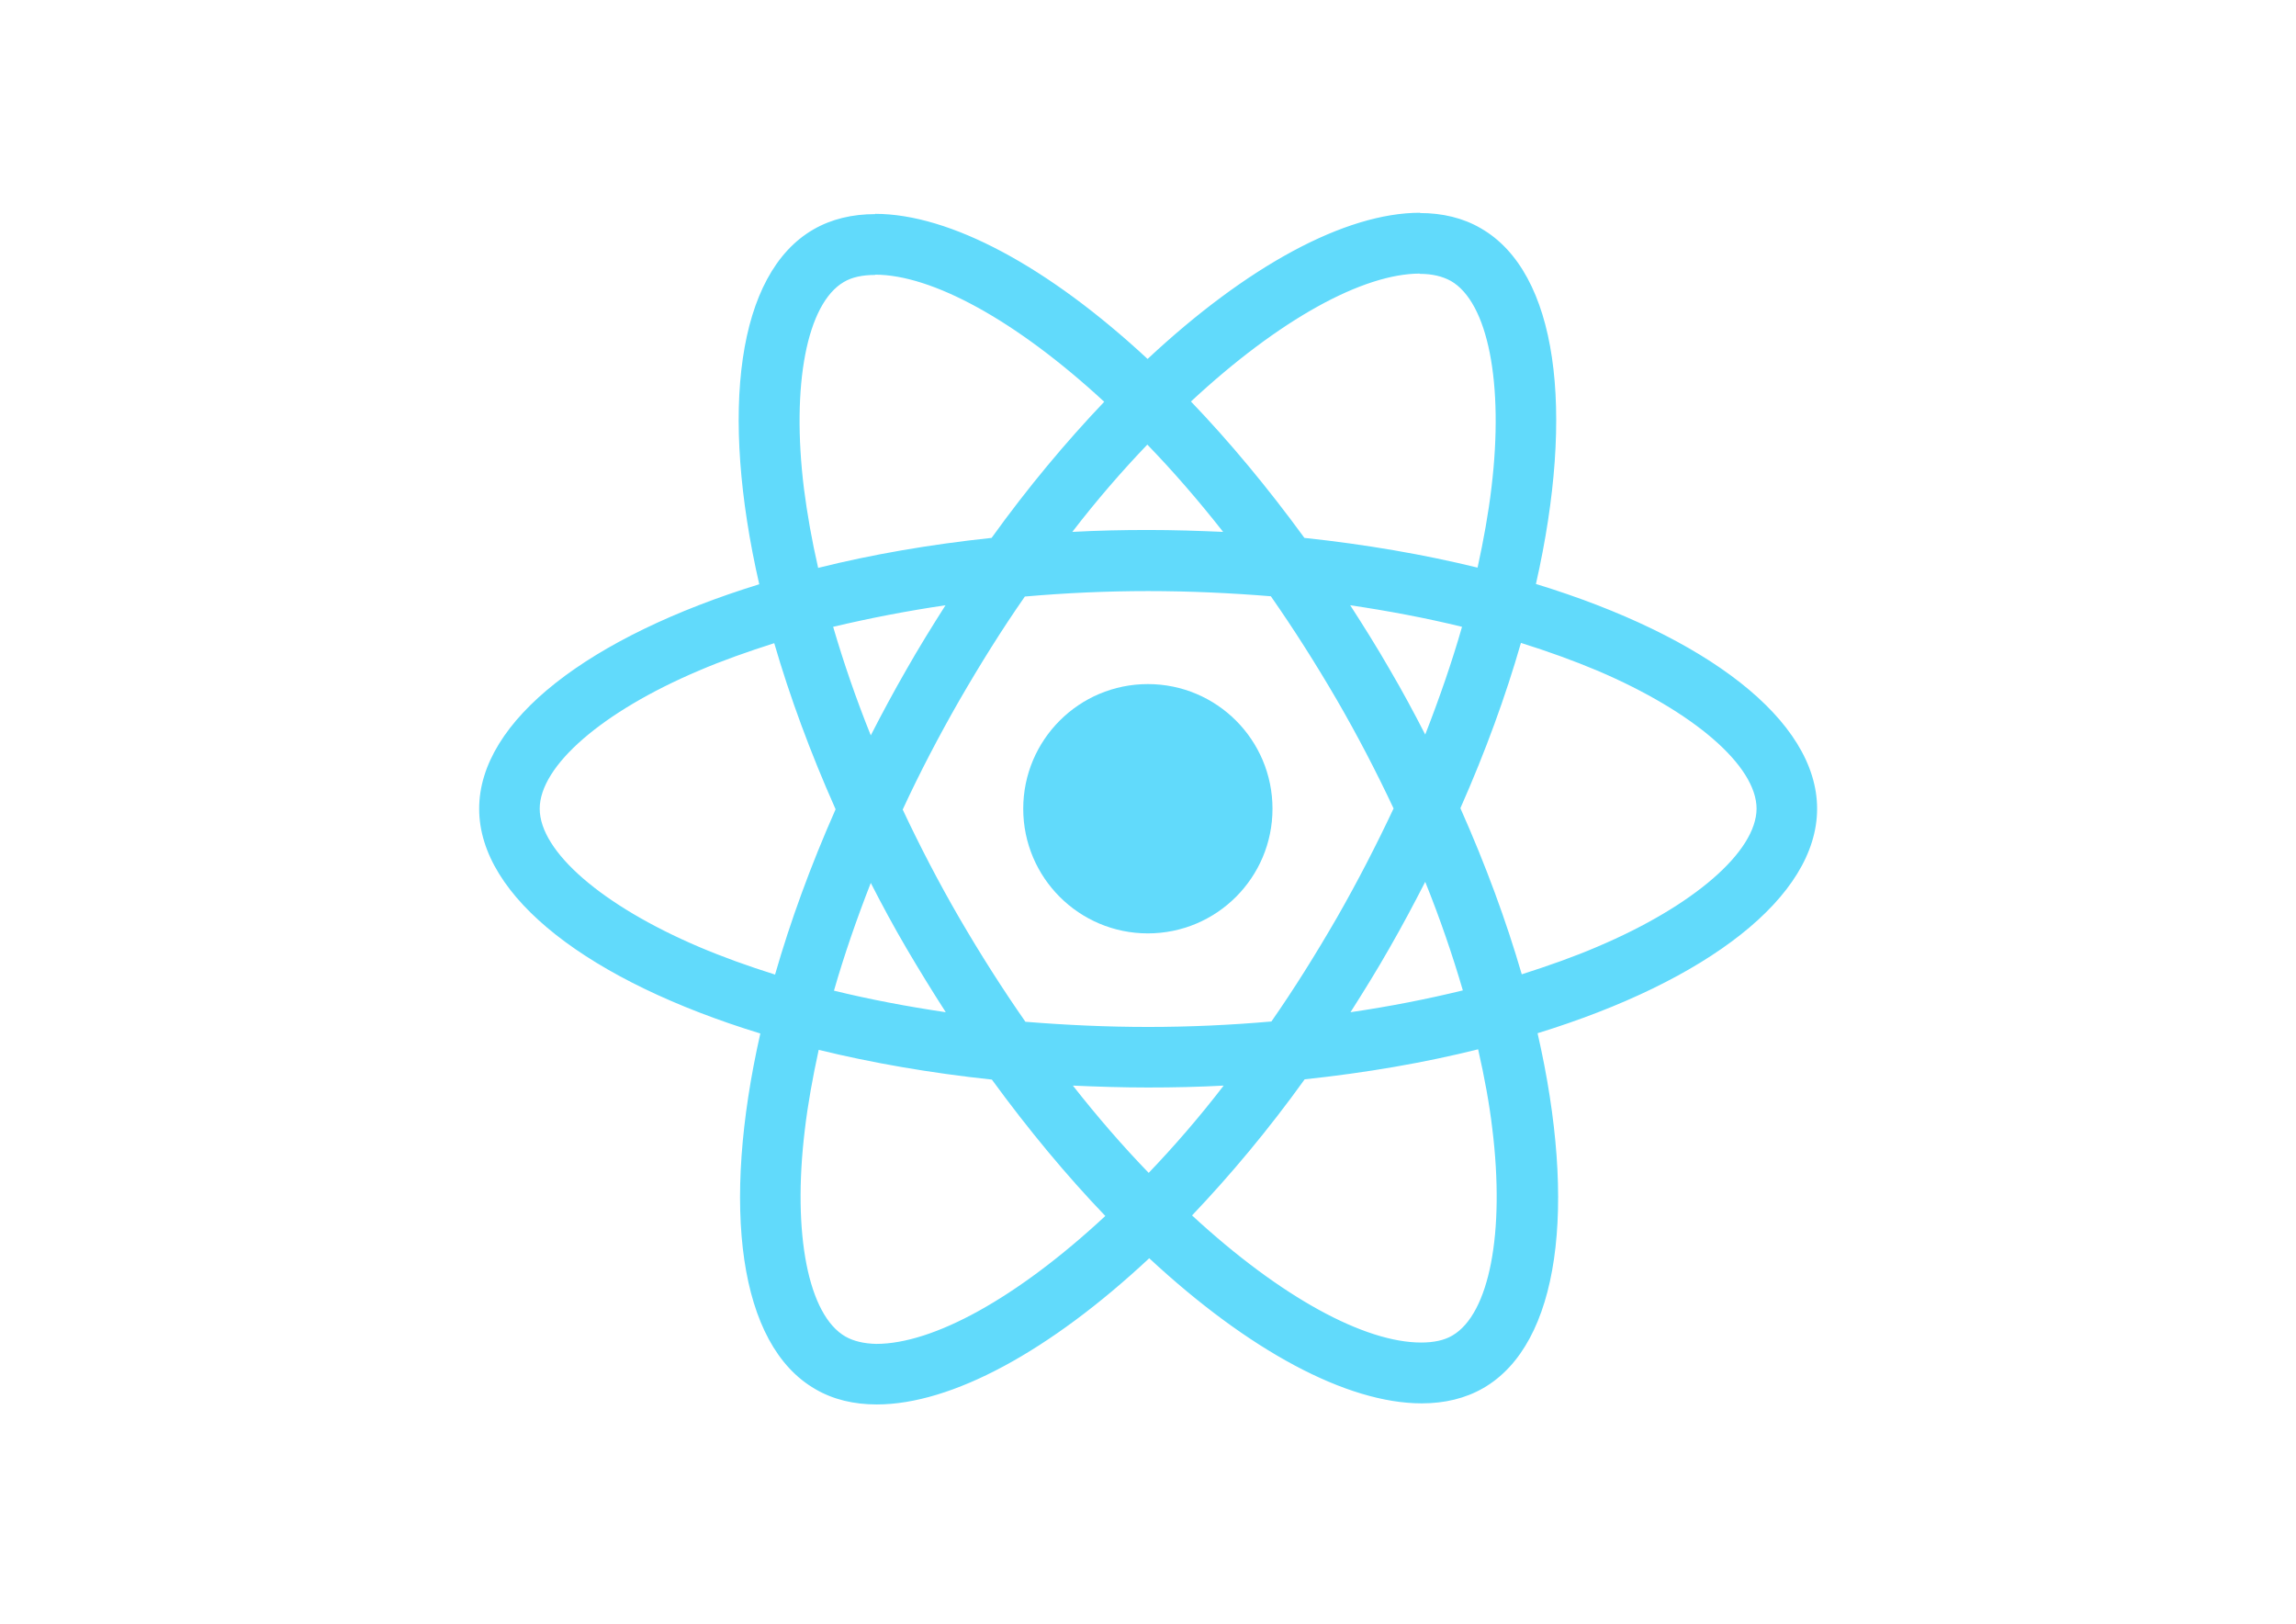
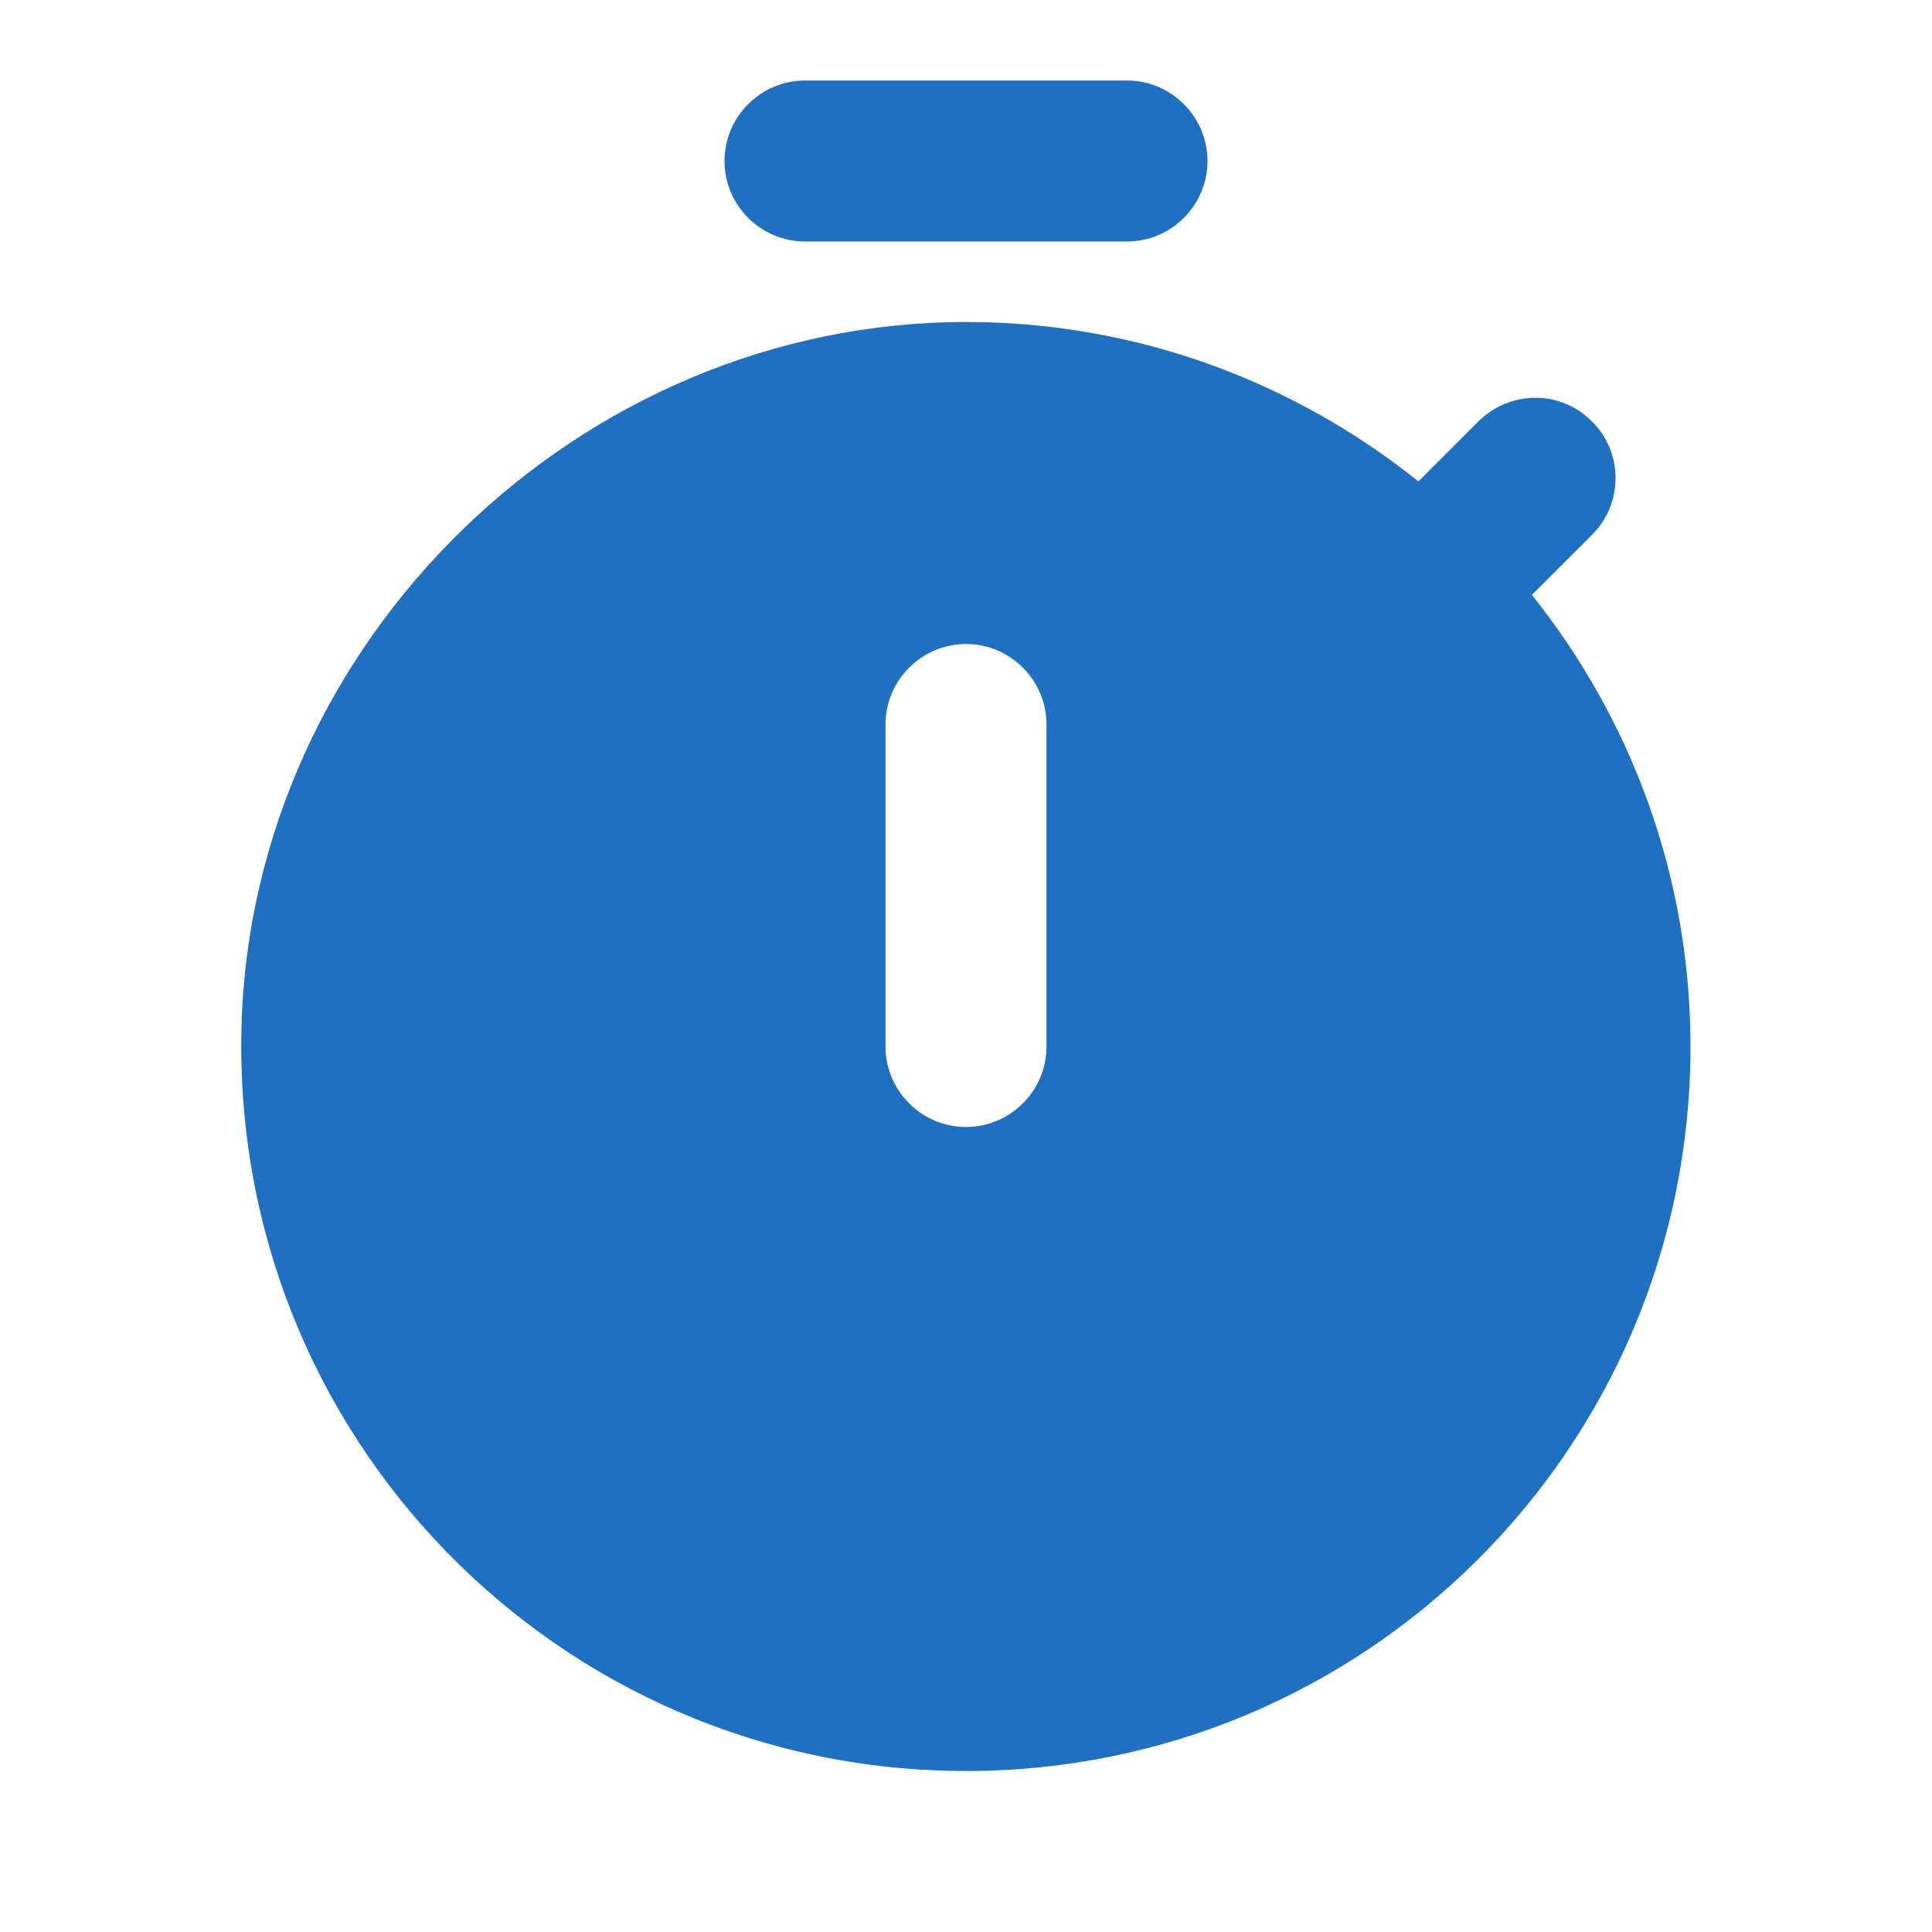
- <svg xmlns="http://www.w3.org/2000/svg" viewBox="0 0 841.9 595.3">
-   <g fill="#61DAFB">
-     <path d="M666.3 296.5c0-32.5-40.7-63.3-103.1-82.4 14.4-63.6 8-114.2-20.2-130.4-6.5-3.8-14.1-5.6-22.4-5.6v22.3c4.6 0 8.3.9 11.4 2.6 13.6 7.8 19.5 37.5 14.9 75.7-1.1 9.4-2.9 19.3-5.1 29.4-19.6-4.8-41-8.5-63.5-10.9-13.5-18.5-27.5-35.3-41.6-50 32.6-30.3 63.2-46.9 84-46.9V78c-27.5 0-63.5 19.6-99.9 53.6-36.4-33.8-72.4-53.2-99.9-53.2v22.3c20.7 0 51.4 16.5 84 46.6-14 14.7-28 31.4-41.3 49.9-22.6 2.4-44 6.1-63.6 11-2.3-10-4-19.7-5.2-29-4.7-38.2 1.1-67.9 14.6-75.8 3-1.8 6.9-2.6 11.5-2.6V78.5c-8.4 0-16 1.8-22.6 5.6-28.1 16.2-34.4 66.7-19.9 130.1-62.2 19.2-102.7 49.9-102.7 82.3 0 32.5 40.7 63.3 103.1 82.4-14.4 63.6-8 114.2 20.2 130.4 6.5 3.8 14.1 5.6 22.5 5.6 27.5 0 63.5-19.6 99.9-53.6 36.4 33.8 72.4 53.2 99.9 53.2 8.4 0 16-1.8 22.6-5.6 28.1-16.2 34.4-66.7 19.9-130.1 62-19.1 102.5-49.9 102.5-82.3zm-130.2-66.7c-3.7 12.9-8.3 26.2-13.5 39.5-4.1-8-8.4-16-13.1-24-4.6-8-9.5-15.8-14.4-23.4 14.2 2.1 27.9 4.7 41 7.9zm-45.8 106.5c-7.8 13.5-15.8 26.3-24.1 38.2-14.9 1.3-30 2-45.2 2-15.1 0-30.2-.7-45-1.9-8.3-11.9-16.4-24.6-24.2-38-7.6-13.1-14.5-26.4-20.8-39.8 6.2-13.4 13.2-26.8 20.7-39.9 7.8-13.5 15.8-26.3 24.1-38.2 14.9-1.3 30-2 45.2-2 15.1 0 30.2.7 45 1.9 8.3 11.9 16.4 24.6 24.2 38 7.6 13.1 14.5 26.4 20.8 39.8-6.3 13.4-13.2 26.8-20.7 39.9zm32.3-13c5.4 13.4 10 26.8 13.8 39.8-13.1 3.2-26.9 5.9-41.2 8 4.9-7.7 9.8-15.6 14.4-23.7 4.6-8 8.9-16.1 13-24.1zM421.2 430c-9.3-9.6-18.6-20.3-27.8-32 9 .4 18.2.7 27.5.7 9.4 0 18.7-.2 27.8-.7-9 11.7-18.3 22.4-27.5 32zm-74.4-58.9c-14.2-2.1-27.9-4.7-41-7.9 3.7-12.9 8.3-26.2 13.5-39.5 4.1 8 8.4 16 13.1 24 4.7 8 9.5 15.8 14.4 23.4zM420.7 163c9.3 9.6 18.6 20.3 27.8 32-9-.4-18.2-.7-27.5-.7-9.4 0-18.7.2-27.8.7 9-11.7 18.3-22.4 27.5-32zm-74 58.9c-4.9 7.7-9.8 15.6-14.4 23.7-4.6 8-8.9 16-13 24-5.4-13.4-10-26.8-13.8-39.8 13.1-3.1 26.9-5.8 41.2-7.9zm-90.5 125.2c-35.4-15.1-58.3-34.9-58.3-50.6 0-15.7 22.9-35.6 58.3-50.6 8.6-3.7 18-7 27.7-10.1 5.7 19.6 13.2 40 22.5 60.9-9.2 20.8-16.6 41.1-22.2 60.6-9.9-3.1-19.3-6.5-28-10.2zM310 490c-13.6-7.8-19.5-37.5-14.9-75.7 1.1-9.4 2.9-19.3 5.1-29.4 19.6 4.8 41 8.5 63.5 10.9 13.5 18.5 27.5 35.3 41.6 50-32.6 30.3-63.2 46.9-84 46.9-4.5-.1-8.3-1-11.3-2.7zm237.2-76.2c4.7 38.2-1.1 67.9-14.6 75.8-3 1.8-6.9 2.6-11.5 2.6-20.7 0-51.4-16.5-84-46.6 14-14.7 28-31.4 41.3-49.9 22.6-2.4 44-6.1 63.6-11 2.3 10.1 4.1 19.8 5.2 29.1zm38.5-66.7c-8.6 3.7-18 7-27.7 10.1-5.7-19.6-13.2-40-22.5-60.9 9.2-20.8 16.6-41.1 22.2-60.6 9.9 3.1 19.3 6.5 28.1 10.2 35.4 15.1 58.3 34.9 58.3 50.6-.1 15.7-23 35.6-58.4 50.6zM320.8 78.4z" />
-     <circle cx="420.9" cy="296.5" r="45.7" />
-     <path d="M520.5 78.1z" />
+ <svg xmlns="http://www.w3.org/2000/svg" viewBox="0 0 24 24">
+   <g fill="#1f70c0">
+     <path d="M10 3h4c.55 0 1-.45 1-1s-.45-1-1-1h-4c-.55 0-1 .45-1 1s.45 1 1 1zm9.03 4.39.75-.75c.38-.38.39-1.01 0-1.4l-.01-.01c-.39-.39-1.01-.38-1.4 0l-.75.75C16.07 4.74 14.12 4 12 4c-4.8 0-8.88 3.96-9 8.76C2.87 17.84 6.94 22 12 22c4.98 0 9-4.03 9-9 0-2.12-.74-4.07-1.97-5.61zM13 13c0 .55-.45 1-1 1s-1-.45-1-1V9c0-.55.45-1 1-1s1 .45 1 1v4z" />
  </g>
</svg>
